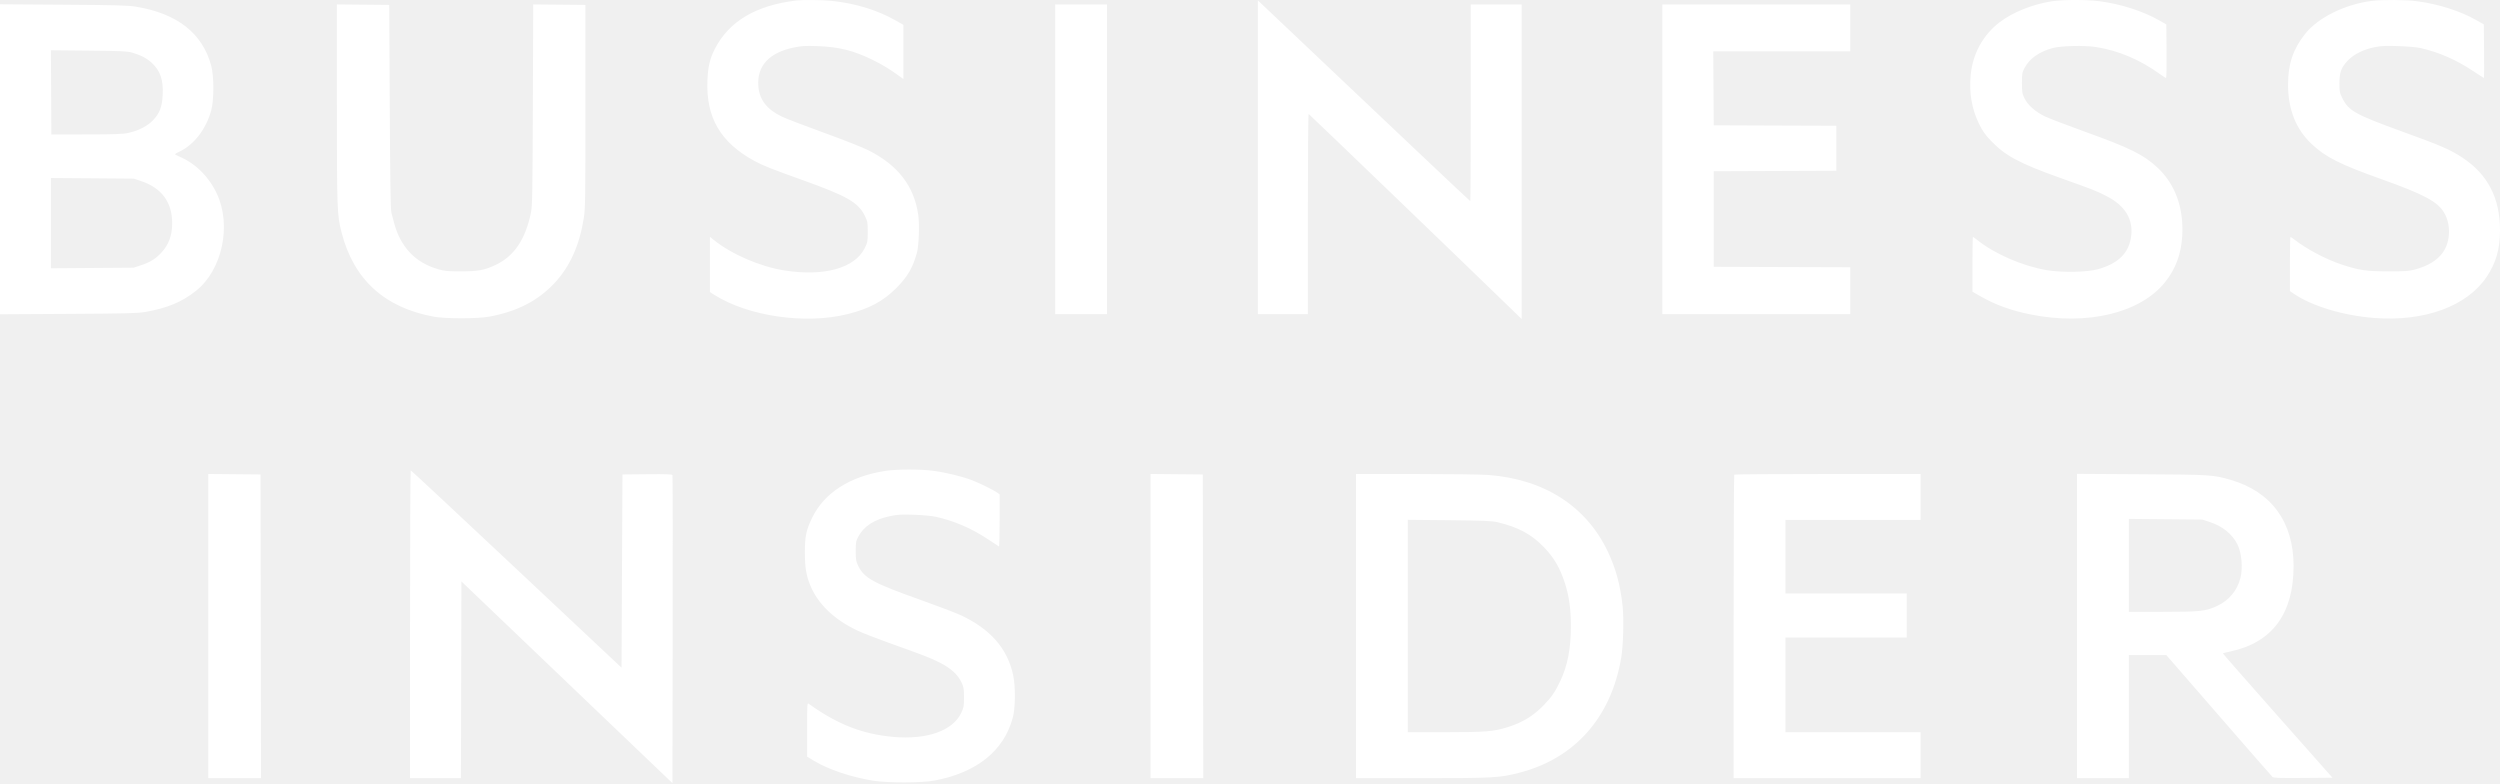
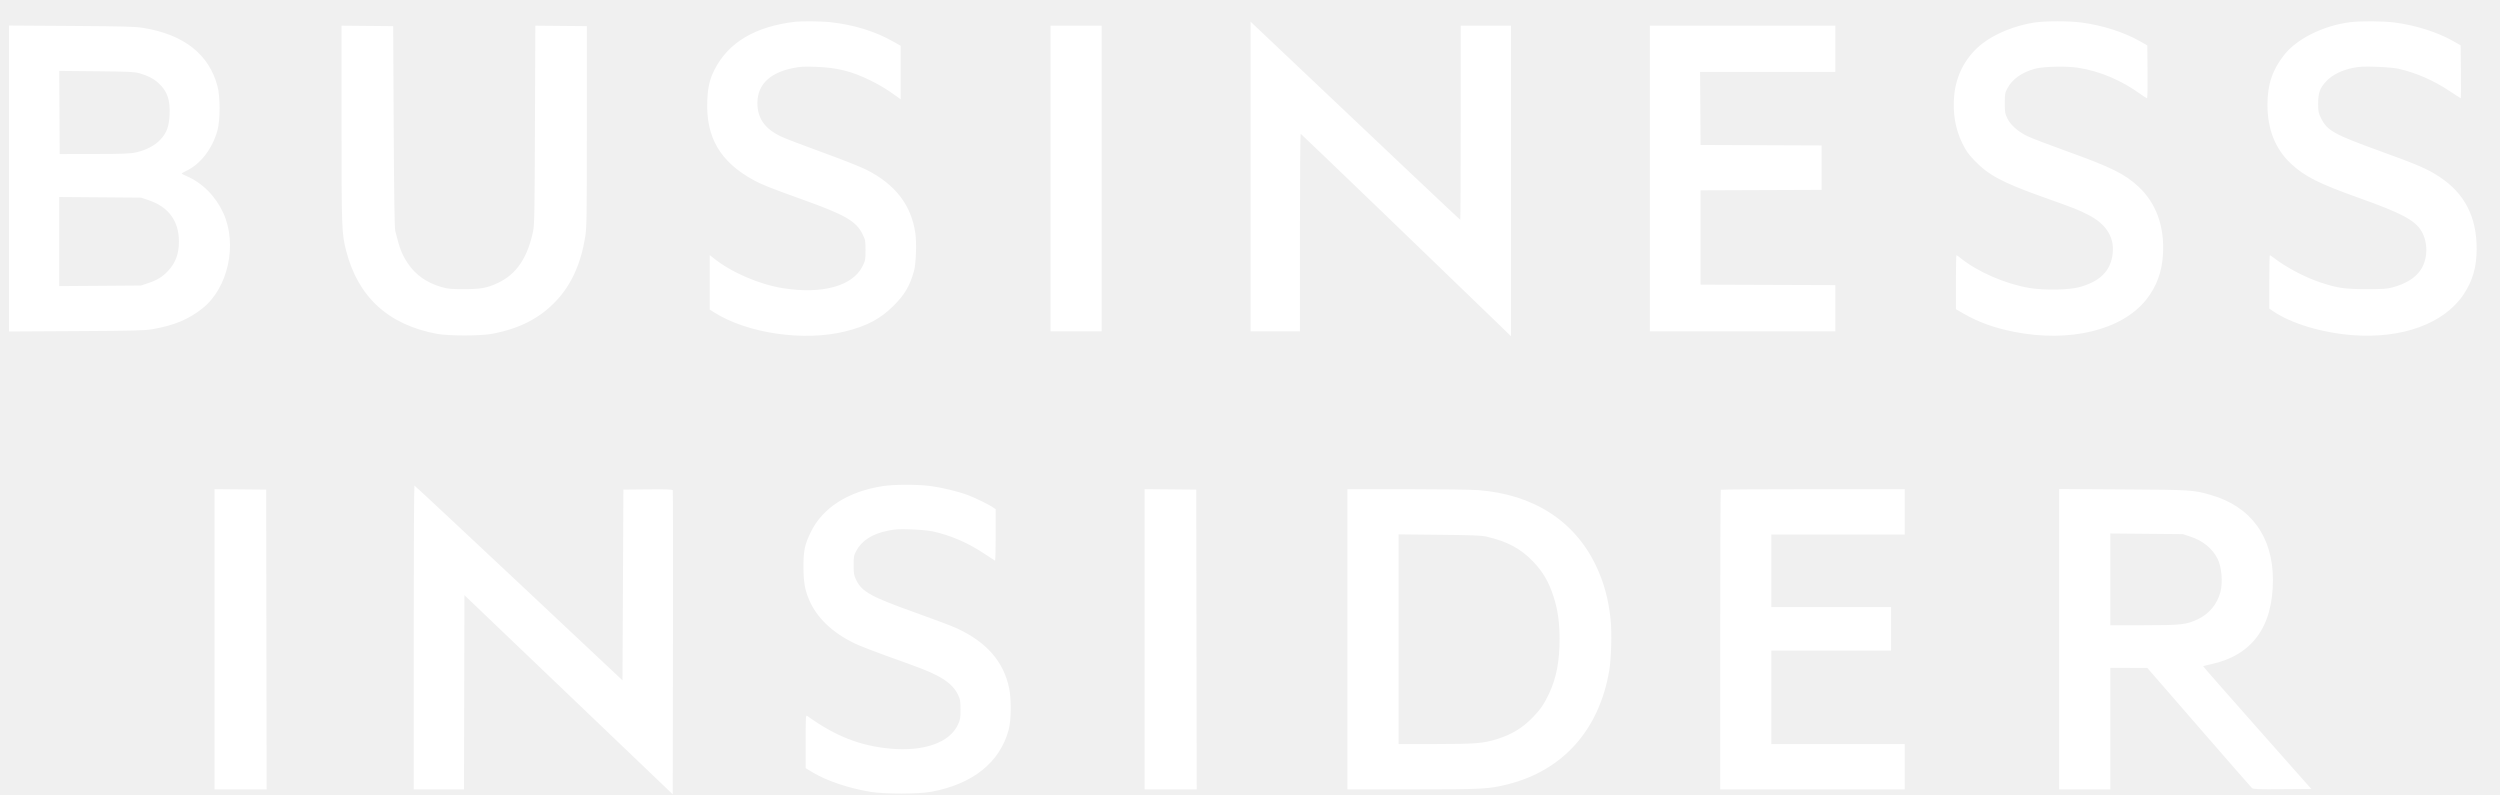
- <svg xmlns="http://www.w3.org/2000/svg" width="83" height="26" viewBox="0 0 83 26" fill="none">
-   <path fill-rule="evenodd" clip-rule="evenodd" d="M26.443 0.016C25.093 0.176 24.197 0.71 23.728 1.633C23.566 1.952 23.504 2.222 23.486 2.68C23.44 3.906 23.92 4.727 25.044 5.342C25.32 5.493 25.623 5.614 26.673 5.989C28.121 6.508 28.491 6.72 28.708 7.158C28.804 7.351 28.809 7.379 28.809 7.699C28.809 8.018 28.804 8.046 28.708 8.239C28.379 8.903 27.36 9.186 26.043 8.979C25.24 8.853 24.289 8.442 23.7 7.968L23.57 7.862V8.779V9.697L23.715 9.789C24.84 10.501 26.742 10.777 28.133 10.43C28.855 10.25 29.308 10.009 29.746 9.575C30.124 9.199 30.3 8.902 30.44 8.398C30.507 8.155 30.533 7.455 30.485 7.129C30.348 6.179 29.812 5.485 28.835 4.991C28.646 4.896 28.002 4.641 27.349 4.405C26.715 4.175 26.086 3.934 25.951 3.868C25.455 3.628 25.211 3.31 25.177 2.858C25.126 2.19 25.535 1.746 26.357 1.577C26.612 1.524 26.73 1.517 27.134 1.531C27.854 1.556 28.342 1.678 28.979 1.992C29.293 2.146 29.542 2.298 29.846 2.518L29.992 2.624V1.724V0.825L29.754 0.689C29.135 0.335 28.398 0.109 27.595 0.027C27.319 -0.002 26.643 -0.008 26.443 0.016ZM68.112 0.044C67.486 0.14 66.821 0.407 66.391 0.736C65.836 1.159 65.493 1.784 65.427 2.492C65.372 3.082 65.463 3.621 65.7 4.103C65.821 4.351 65.9 4.465 66.097 4.671C66.573 5.17 67.032 5.417 68.373 5.897C69.547 6.317 69.564 6.323 69.922 6.503C70.569 6.829 70.848 7.304 70.745 7.903C70.655 8.423 70.315 8.747 69.661 8.936C69.306 9.039 68.459 9.055 67.946 8.968C67.151 8.833 66.216 8.427 65.648 7.97C65.578 7.913 65.512 7.866 65.502 7.866C65.493 7.866 65.485 8.275 65.485 8.775V9.684L65.754 9.838C66.249 10.122 66.777 10.313 67.431 10.443C69.304 10.816 71.059 10.392 71.88 9.368C72.233 8.929 72.419 8.423 72.451 7.821C72.5 6.886 72.215 6.11 71.623 5.56C71.164 5.133 70.708 4.908 69.218 4.372C68.627 4.159 68.031 3.931 67.895 3.866C67.576 3.713 67.327 3.494 67.215 3.267C67.136 3.107 67.129 3.063 67.129 2.756C67.129 2.447 67.135 2.408 67.215 2.257C67.382 1.943 67.692 1.722 68.143 1.597C68.419 1.52 69.203 1.501 69.59 1.562C70.333 1.679 71.045 1.98 71.706 2.457C71.806 2.529 71.9 2.589 71.914 2.589C71.927 2.589 71.935 2.189 71.93 1.7L71.922 0.811L71.666 0.666C71.135 0.365 70.407 0.133 69.705 0.041C69.274 -0.015 68.487 -0.014 68.112 0.044ZM78.744 0.03C77.853 0.142 76.961 0.583 76.532 1.123C76.132 1.626 75.963 2.124 75.963 2.804C75.963 3.636 76.225 4.293 76.754 4.788C77.214 5.219 77.691 5.459 79.052 5.944C80.478 6.453 80.927 6.693 81.145 7.061C81.374 7.449 81.359 8.009 81.111 8.37C80.924 8.641 80.614 8.831 80.158 8.953C79.978 9.001 79.835 9.01 79.282 9.009C78.555 9.008 78.318 8.973 77.738 8.781C77.223 8.61 76.574 8.267 76.174 7.954C76.112 7.906 76.054 7.866 76.043 7.866C76.033 7.866 76.025 8.271 76.025 8.765V9.663L76.155 9.752C76.763 10.166 77.799 10.478 78.829 10.557C80.494 10.684 81.902 10.168 82.557 9.192C82.868 8.727 82.999 8.271 83 7.649C83.001 6.58 82.597 5.794 81.761 5.239C81.355 4.97 81.048 4.836 79.776 4.376C78.203 3.806 77.975 3.68 77.77 3.267C77.677 3.08 77.669 3.039 77.669 2.772C77.669 2.401 77.729 2.237 77.951 2.006C78.151 1.797 78.474 1.639 78.85 1.564C79.06 1.523 79.212 1.516 79.634 1.531C79.922 1.54 80.248 1.569 80.358 1.594C80.968 1.732 81.543 1.983 82.105 2.357C82.297 2.484 82.46 2.589 82.467 2.589C82.473 2.589 82.475 2.188 82.471 1.699L82.463 0.81L82.202 0.662C81.683 0.366 80.945 0.132 80.245 0.041C79.866 -0.008 79.095 -0.014 78.744 0.03ZM41.761 5.221V10.429H42.591H43.421V7.101C43.421 5.222 43.432 3.778 43.448 3.784C43.469 3.792 48.561 8.691 50.112 10.197L50.519 10.592V5.37V0.148H49.674H48.829V3.412C48.829 5.208 48.822 6.677 48.813 6.677C48.8 6.677 46.276 4.292 41.892 0.137L41.761 0.013V5.221ZM0 5.288V10.434L2.266 10.421C4.223 10.41 4.573 10.401 4.825 10.357C5.566 10.225 6.038 10.028 6.509 9.654C7.373 8.967 7.692 7.499 7.206 6.444C6.946 5.88 6.502 5.434 5.972 5.206C5.883 5.168 5.809 5.129 5.808 5.12C5.808 5.112 5.874 5.073 5.956 5.035C6.44 4.806 6.84 4.291 7.011 3.67C7.108 3.322 7.108 2.534 7.011 2.177C6.722 1.103 5.88 0.445 4.512 0.222C4.243 0.178 3.877 0.168 2.097 0.156L0 0.142V5.288ZM11.185 3.456C11.185 6.99 11.191 7.136 11.341 7.721C11.741 9.277 12.762 10.21 14.397 10.513C14.784 10.585 15.853 10.585 16.241 10.513C17.169 10.341 17.856 9.988 18.407 9.401C18.917 8.857 19.238 8.149 19.381 7.249C19.432 6.934 19.436 6.623 19.436 3.534V0.163L18.57 0.155L17.703 0.147L17.691 3.481C17.68 6.425 17.673 6.842 17.628 7.058C17.443 7.952 17.07 8.504 16.456 8.795C16.089 8.969 15.876 9.009 15.303 9.009C14.866 9.01 14.763 9 14.552 8.94C14.057 8.798 13.674 8.531 13.418 8.148C13.216 7.844 13.134 7.633 12.992 7.049C12.968 6.949 12.952 5.888 12.94 3.534L12.922 0.163L12.054 0.155L11.185 0.147V3.456ZM35.032 5.289V10.429H35.892H36.752V5.289V0.148H35.892H35.032V5.289ZM55.19 5.289V10.429H58.309H61.428V9.651V8.873L59.162 8.866L56.896 8.858V7.271V5.685L58.931 5.677L60.967 5.669V4.922V4.175L58.931 4.168L56.896 4.16L56.888 2.932L56.88 1.704H59.154H61.428V0.926V0.148H58.309H55.19V5.289ZM4.379 1.745C4.675 1.83 4.873 1.933 5.042 2.09C5.325 2.353 5.427 2.658 5.401 3.158C5.381 3.542 5.303 3.752 5.096 3.976C4.912 4.177 4.611 4.335 4.271 4.41C4.079 4.453 3.849 4.462 2.873 4.463L1.705 4.465L1.698 3.067L1.69 1.669L2.942 1.681C4.015 1.691 4.221 1.7 4.379 1.745ZM4.686 6.013C5.366 6.239 5.716 6.713 5.716 7.409C5.716 7.818 5.602 8.127 5.352 8.394C5.164 8.595 4.986 8.705 4.686 8.805L4.44 8.887L3.065 8.897L1.69 8.907V7.409V5.91L3.065 5.92L4.44 5.931L4.686 6.013ZM29.396 15.633C28.221 15.814 27.366 16.36 26.965 17.186C26.764 17.602 26.721 17.806 26.722 18.346C26.723 18.84 26.765 19.099 26.898 19.427C27.151 20.049 27.692 20.569 28.468 20.936C28.624 21.01 29.082 21.189 29.487 21.334C30.722 21.776 30.888 21.84 31.201 21.999C31.566 22.184 31.801 22.397 31.921 22.653C31.995 22.81 32.004 22.866 32.005 23.15C32.005 23.439 31.996 23.489 31.916 23.66C31.638 24.259 30.784 24.564 29.66 24.465C28.636 24.375 27.799 24.048 26.854 23.368C26.798 23.327 26.796 23.349 26.796 24.224V25.121L27.037 25.266C27.509 25.549 28.242 25.795 28.975 25.917C29.447 25.996 30.593 25.995 31.021 25.915C32.417 25.656 33.326 24.93 33.622 23.837C33.712 23.507 33.719 22.8 33.638 22.418C33.448 21.53 32.883 20.884 31.89 20.421C31.733 20.348 31.135 20.121 30.561 19.916C28.998 19.36 28.692 19.194 28.496 18.794C28.42 18.638 28.411 18.587 28.41 18.3C28.41 18.006 28.417 17.966 28.496 17.816C28.681 17.468 29.031 17.243 29.556 17.134C29.809 17.082 29.927 17.076 30.345 17.09C30.622 17.099 30.938 17.128 31.067 17.157C31.675 17.29 32.255 17.54 32.804 17.906C32.99 18.03 33.152 18.137 33.165 18.142C33.178 18.148 33.188 17.761 33.188 17.282V16.413L33.101 16.351C32.972 16.26 32.497 16.027 32.251 15.936C31.921 15.812 31.381 15.682 30.988 15.631C30.555 15.574 29.768 15.575 29.396 15.633ZM13.613 20.725V25.835H14.458H15.303L15.311 22.569L15.319 19.303L18.822 22.652L22.325 26L22.333 20.907C22.337 18.105 22.334 15.796 22.326 15.775C22.314 15.745 22.13 15.738 21.488 15.744L20.666 15.752L20.65 18.96L20.635 22.167L17.147 18.891C15.229 17.089 13.649 15.615 13.636 15.615C13.623 15.615 13.613 17.915 13.613 20.725ZM6.914 20.786V25.835H7.79H8.666L8.658 20.794L8.65 15.752L7.782 15.744L6.914 15.736V20.786ZM38.197 20.786V25.835H39.073H39.949L39.941 20.794L39.933 15.752L39.065 15.744L38.197 15.736V20.786ZM45.019 20.786V25.835H47.199C49.562 25.835 49.775 25.824 50.411 25.663C52.269 25.196 53.487 23.831 53.824 21.838C53.892 21.434 53.916 20.557 53.871 20.128C53.798 19.431 53.643 18.863 53.375 18.302C52.653 16.797 51.264 15.909 49.413 15.769C49.185 15.751 48.103 15.737 47.008 15.737L45.019 15.737V20.786ZM57.577 15.758C57.566 15.769 57.556 18.041 57.556 20.806V25.835H60.66H63.764V25.072V24.31H61.52H59.277V22.738V21.167H61.29H63.303V20.435V19.703H61.29H59.277V18.483V17.262H61.52H63.764V16.5V15.737H60.681C58.985 15.737 57.588 15.746 57.577 15.758ZM68.957 20.784V25.835H69.817H70.678V23.791V21.747L71.3 21.748L71.922 21.749L73.659 23.748C74.614 24.848 75.417 25.767 75.444 25.792C75.485 25.829 75.651 25.834 76.465 25.828L77.438 25.82L75.614 23.761C74.611 22.628 73.794 21.697 73.799 21.691C73.803 21.686 73.923 21.656 74.065 21.625C75.445 21.326 76.148 20.367 76.147 18.789C76.147 17.332 75.407 16.321 74.059 15.932C73.469 15.762 73.412 15.759 71.1 15.745L68.957 15.732V20.784ZM73.371 17.333C73.792 17.472 74.108 17.729 74.282 18.072C74.423 18.349 74.468 18.862 74.381 19.194C74.272 19.608 74.007 19.928 73.621 20.111C73.235 20.294 73.065 20.313 71.801 20.313H70.678V18.77V17.228L71.899 17.239L73.121 17.25L73.371 17.333ZM49.705 17.335C50.402 17.499 50.842 17.734 51.259 18.167C51.596 18.517 51.792 18.855 51.957 19.367C52.093 19.791 52.153 20.221 52.154 20.771C52.155 21.529 52.044 22.101 51.796 22.622C51.628 22.974 51.513 23.141 51.259 23.405C50.913 23.764 50.551 23.986 50.059 24.14C49.586 24.288 49.325 24.309 47.976 24.309L46.74 24.31V20.784V17.258L48.115 17.271C49.251 17.283 49.527 17.294 49.705 17.335Z" fill="white" />
+ <svg xmlns="http://www.w3.org/2000/svg" width="107" height="34" viewBox="0 0 107 34" fill="none">
+   <path fill-rule="evenodd" clip-rule="evenodd" d="M34.033 0.931C32.315 1.136 31.175 1.815 30.578 2.989C30.372 3.395 30.293 3.739 30.271 4.322C30.212 5.881 30.823 6.926 32.254 7.709C32.605 7.901 32.99 8.054 34.326 8.533C36.169 9.192 36.639 9.462 36.915 10.02C37.037 10.265 37.044 10.302 37.044 10.708C37.044 11.114 37.037 11.15 36.915 11.396C36.496 12.24 35.201 12.6 33.525 12.337C32.503 12.177 31.292 11.654 30.543 11.05L30.377 10.916V12.083V13.25L30.562 13.368C31.993 14.274 34.413 14.624 36.184 14.183C37.103 13.954 37.679 13.648 38.236 13.095C38.718 12.617 38.941 12.239 39.119 11.598C39.205 11.288 39.237 10.397 39.177 9.983C39.002 8.774 38.32 7.891 37.077 7.262C36.837 7.141 36.016 6.817 35.186 6.516C34.38 6.224 33.579 5.917 33.407 5.833C32.776 5.527 32.466 5.123 32.422 4.549C32.357 3.698 32.877 3.133 33.923 2.918C34.249 2.851 34.398 2.842 34.913 2.86C35.829 2.892 36.449 3.047 37.261 3.446C37.66 3.643 37.977 3.835 38.363 4.116L38.549 4.251V3.106V1.961L38.246 1.788C37.458 1.338 36.521 1.051 35.499 0.945C35.148 0.909 34.288 0.901 34.033 0.931ZM87.056 0.967C86.26 1.089 85.414 1.429 84.867 1.847C84.16 2.387 83.724 3.182 83.64 4.082C83.57 4.833 83.686 5.519 83.987 6.133C84.141 6.448 84.242 6.592 84.493 6.855C85.098 7.49 85.682 7.805 87.389 8.415C88.882 8.949 88.904 8.958 89.359 9.187C90.183 9.601 90.538 10.206 90.406 10.968C90.292 11.629 89.859 12.042 89.028 12.282C88.576 12.413 87.497 12.433 86.845 12.323C85.833 12.152 84.644 11.635 83.921 11.053C83.832 10.98 83.748 10.921 83.736 10.921C83.723 10.921 83.713 11.442 83.713 12.078V13.234L84.055 13.431C84.685 13.792 85.358 14.034 86.19 14.2C88.573 14.675 90.807 14.135 91.852 12.833C92.3 12.274 92.537 11.63 92.577 10.863C92.64 9.674 92.278 8.686 91.524 7.986C90.94 7.443 90.36 7.157 88.464 6.475C87.711 6.204 86.953 5.914 86.78 5.831C86.374 5.636 86.058 5.357 85.915 5.068C85.815 4.865 85.805 4.808 85.805 4.419C85.805 4.026 85.814 3.976 85.915 3.784C86.127 3.384 86.522 3.103 87.095 2.943C87.447 2.845 88.444 2.821 88.937 2.899C89.883 3.048 90.789 3.431 91.629 4.038C91.757 4.13 91.876 4.205 91.894 4.205C91.912 4.205 91.921 3.697 91.915 3.075L91.905 1.944L91.579 1.759C90.904 1.375 89.976 1.08 89.084 0.964C88.535 0.893 87.533 0.894 87.056 0.967ZM100.586 0.95C99.452 1.092 98.316 1.653 97.77 2.34C97.262 2.98 97.047 3.615 97.047 4.479C97.047 5.538 97.381 6.375 98.053 7.005C98.639 7.553 99.245 7.858 100.977 8.476C102.792 9.123 103.364 9.428 103.64 9.896C103.932 10.39 103.913 11.103 103.597 11.562C103.36 11.907 102.965 12.149 102.385 12.304C102.156 12.365 101.974 12.377 101.27 12.376C100.345 12.374 100.043 12.33 99.305 12.085C98.65 11.868 97.825 11.431 97.315 11.033C97.237 10.971 97.162 10.921 97.149 10.921C97.136 10.921 97.125 11.436 97.125 12.065V13.208L97.291 13.321C98.065 13.848 99.383 14.245 100.694 14.345C102.812 14.506 104.605 13.85 105.437 12.608C105.833 12.017 106 11.436 106.001 10.645C106.003 9.285 105.488 8.285 104.424 7.578C103.908 7.236 103.517 7.065 101.899 6.479C99.897 5.754 99.607 5.594 99.346 5.068C99.228 4.83 99.217 4.779 99.217 4.439C99.217 3.967 99.294 3.758 99.576 3.464C99.831 3.198 100.242 2.997 100.721 2.902C100.987 2.849 101.18 2.841 101.718 2.859C102.085 2.872 102.499 2.908 102.639 2.939C103.415 3.115 104.147 3.435 104.862 3.91C105.107 4.073 105.314 4.205 105.322 4.205C105.331 4.205 105.333 3.696 105.328 3.074L105.317 1.942L104.985 1.753C104.325 1.377 103.387 1.08 102.496 0.964C102.013 0.901 101.033 0.894 100.586 0.95ZM53.526 7.555V14.182H54.581H55.637V9.947C55.637 7.556 55.652 5.719 55.671 5.726C55.699 5.736 62.178 11.971 64.152 13.887L64.67 14.39V7.745V1.1H63.595H62.519V5.254C62.519 7.538 62.51 9.407 62.499 9.407C62.483 9.407 59.271 6.373 53.692 1.086L53.526 0.928V7.555ZM0.385 7.64V14.188L3.269 14.172C5.758 14.158 6.203 14.147 6.524 14.09C7.468 13.923 8.068 13.673 8.668 13.196C9.767 12.322 10.172 10.454 9.555 9.111C9.224 8.393 8.658 7.826 7.985 7.536C7.87 7.487 7.776 7.438 7.776 7.427C7.776 7.416 7.86 7.367 7.963 7.318C8.58 7.028 9.088 6.371 9.307 5.581C9.429 5.138 9.429 4.136 9.307 3.681C8.938 2.315 7.867 1.477 6.126 1.193C5.784 1.138 5.318 1.125 3.054 1.11L0.385 1.093V7.64ZM14.618 5.309C14.618 9.806 14.625 9.992 14.816 10.737C15.325 12.716 16.625 13.903 18.704 14.289C19.197 14.381 20.558 14.381 21.051 14.289C22.232 14.07 23.106 13.621 23.807 12.874C24.456 12.182 24.864 11.281 25.047 10.136C25.111 9.735 25.117 9.339 25.117 5.409V1.119L24.014 1.109L22.912 1.099L22.896 5.34C22.883 9.087 22.874 9.618 22.817 9.892C22.581 11.03 22.106 11.732 21.324 12.103C20.858 12.325 20.586 12.375 19.858 12.376C19.301 12.376 19.17 12.364 18.902 12.287C18.272 12.107 17.785 11.767 17.46 11.279C17.201 10.892 17.098 10.625 16.917 9.881C16.886 9.754 16.866 8.404 16.85 5.409L16.828 1.119L15.723 1.109L14.618 1.099V5.309ZM44.962 7.641V14.182H46.057H47.152V7.641V1.1H46.057H44.962V7.641ZM70.614 7.641V14.182H74.582H78.551V13.192V12.203L75.668 12.193L72.784 12.183V10.164V8.146L75.374 8.136L77.965 8.126V7.175V6.225L75.374 6.215L72.784 6.205L72.774 4.642L72.763 3.08H75.657H78.551V2.09V1.1H74.582H70.614V7.641ZM5.957 3.132C6.333 3.24 6.585 3.372 6.8 3.571C7.161 3.906 7.291 4.293 7.258 4.93C7.232 5.419 7.133 5.685 6.869 5.971C6.635 6.226 6.252 6.427 5.82 6.523C5.575 6.578 5.283 6.589 4.041 6.591L2.555 6.593L2.545 4.814L2.535 3.035L4.128 3.05C5.494 3.063 5.756 3.075 5.957 3.132ZM6.348 8.563C7.213 8.851 7.658 9.454 7.658 10.339C7.658 10.86 7.513 11.253 7.195 11.593C6.956 11.848 6.73 11.988 6.348 12.116L6.035 12.22L4.285 12.233L2.535 12.245V10.339V8.432L4.285 8.445L6.035 8.459L6.348 8.563ZM37.791 20.804C36.295 21.035 35.208 21.73 34.698 22.781C34.442 23.309 34.387 23.569 34.388 24.256C34.389 24.885 34.443 25.215 34.613 25.632C34.935 26.424 35.623 27.085 36.61 27.552C36.808 27.646 37.392 27.874 37.906 28.058C39.478 28.621 39.689 28.703 40.088 28.905C40.552 29.14 40.851 29.412 41.004 29.737C41.098 29.937 41.11 30.008 41.11 30.37C41.11 30.737 41.099 30.801 40.998 31.019C40.644 31.781 39.557 32.168 38.127 32.043C36.823 31.928 35.759 31.512 34.556 30.647C34.484 30.595 34.483 30.622 34.483 31.735V32.878L34.789 33.062C35.39 33.422 36.322 33.736 37.255 33.891C37.856 33.991 39.315 33.989 39.859 33.888C41.634 33.559 42.791 32.634 43.169 31.243C43.282 30.824 43.292 29.924 43.188 29.438C42.947 28.308 42.227 27.486 40.964 26.897C40.765 26.804 40.004 26.515 39.273 26.255C37.284 25.547 36.895 25.336 36.646 24.826C36.549 24.628 36.537 24.563 36.536 24.198C36.535 23.824 36.545 23.772 36.646 23.582C36.881 23.139 37.326 22.852 37.994 22.715C38.316 22.648 38.467 22.64 38.999 22.658C39.351 22.67 39.752 22.707 39.917 22.743C40.691 22.912 41.428 23.23 42.127 23.697C42.364 23.855 42.57 23.99 42.587 23.997C42.603 24.004 42.616 23.512 42.616 22.903V21.796L42.505 21.718C42.341 21.601 41.736 21.306 41.423 21.189C41.003 21.032 40.316 20.866 39.817 20.801C39.266 20.73 38.264 20.731 37.791 20.804ZM17.707 27.284V33.786H18.782H19.858L19.868 29.63L19.878 25.474L24.335 29.735L28.793 33.996L28.803 27.515C28.809 23.95 28.805 21.012 28.794 20.985C28.78 20.946 28.545 20.938 27.728 20.946L26.681 20.956L26.662 25.037L26.642 29.118L22.204 24.95C19.763 22.657 17.753 20.782 17.737 20.782C17.721 20.781 17.707 23.707 17.707 27.284ZM9.183 27.361V33.786H10.297H11.412L11.402 27.371L11.392 20.956L10.288 20.946L9.183 20.936V27.361ZM48.99 27.361V33.786H50.104H51.219L51.209 27.371L51.199 20.956L50.094 20.946L48.99 20.936V27.361ZM57.67 27.361V33.786H60.445C63.452 33.786 63.722 33.772 64.533 33.568C66.897 32.973 68.446 31.236 68.875 28.701C68.962 28.186 68.993 27.069 68.935 26.524C68.842 25.637 68.645 24.914 68.303 24.201C67.385 22.285 65.618 21.155 63.262 20.977C62.972 20.955 61.595 20.937 60.202 20.937L57.67 20.937V27.361ZM73.651 20.963C73.636 20.977 73.624 23.868 73.624 27.387V33.786H77.574H81.523V32.816V31.845H78.669H75.814V29.846V27.847H78.376H80.937V26.915V25.983H78.376H75.814V24.43V22.878H78.669H81.523V21.907V20.937H77.6C75.442 20.937 73.665 20.948 73.651 20.963ZM88.132 27.358V33.786H89.227H90.321V31.185V28.584L91.113 28.586L91.905 28.587L94.114 31.131C95.329 32.53 96.352 33.7 96.386 33.731C96.438 33.778 96.65 33.785 97.686 33.777L98.924 33.767L96.603 31.146C95.326 29.705 94.287 28.52 94.293 28.513C94.298 28.506 94.451 28.468 94.632 28.429C96.388 28.048 97.283 26.829 97.281 24.82C97.28 22.966 96.34 21.679 94.624 21.185C93.873 20.968 93.801 20.964 90.859 20.947L88.132 20.931V27.358ZM93.749 22.967C94.284 23.145 94.686 23.471 94.908 23.908C95.087 24.259 95.144 24.913 95.034 25.335C94.895 25.862 94.558 26.269 94.067 26.503C93.575 26.736 93.359 26.76 91.75 26.76H90.321V24.797V22.833L91.876 22.847L93.43 22.861L93.749 22.967ZM63.634 22.97C64.521 23.178 65.081 23.478 65.611 24.028C66.04 24.474 66.29 24.904 66.499 25.556C66.672 26.095 66.749 26.642 66.75 27.342C66.751 28.307 66.61 29.034 66.294 29.697C66.081 30.145 65.935 30.358 65.611 30.695C65.171 31.151 64.71 31.433 64.084 31.629C63.482 31.817 63.15 31.845 61.434 31.845L59.86 31.845V27.358V22.871L61.61 22.889C63.056 22.903 63.408 22.917 63.634 22.97Z" fill="white" />
</svg>
